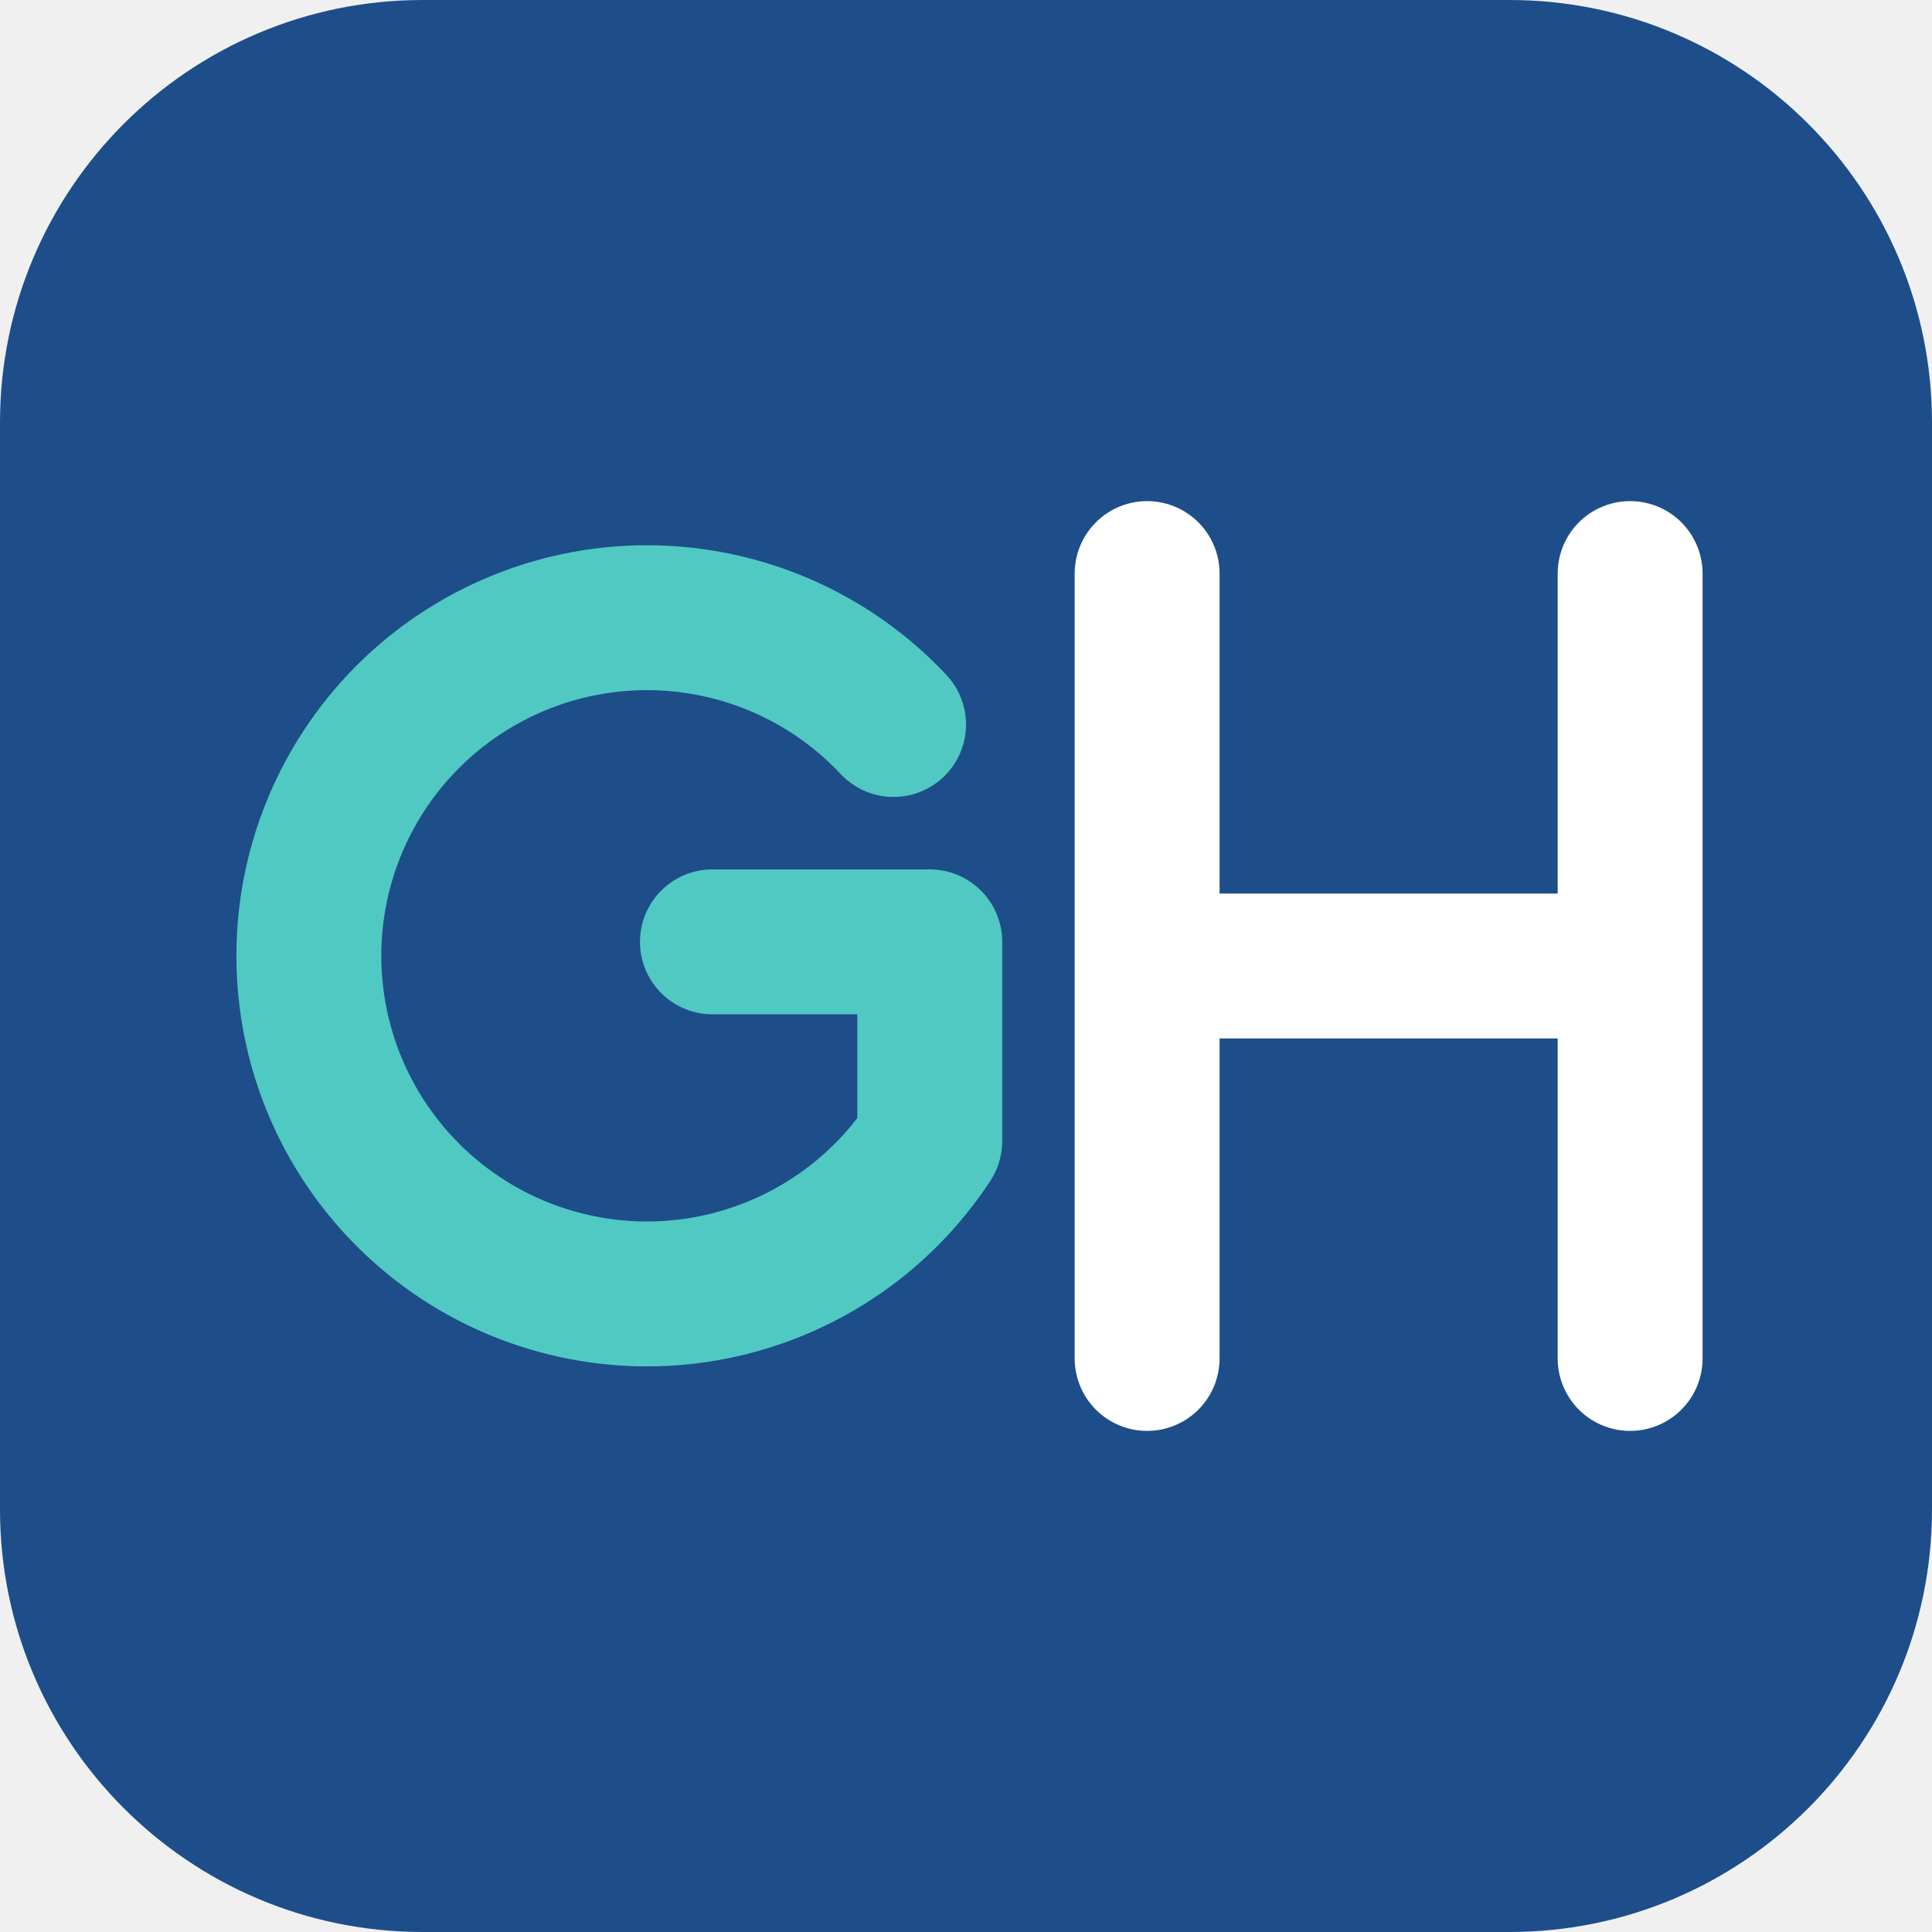
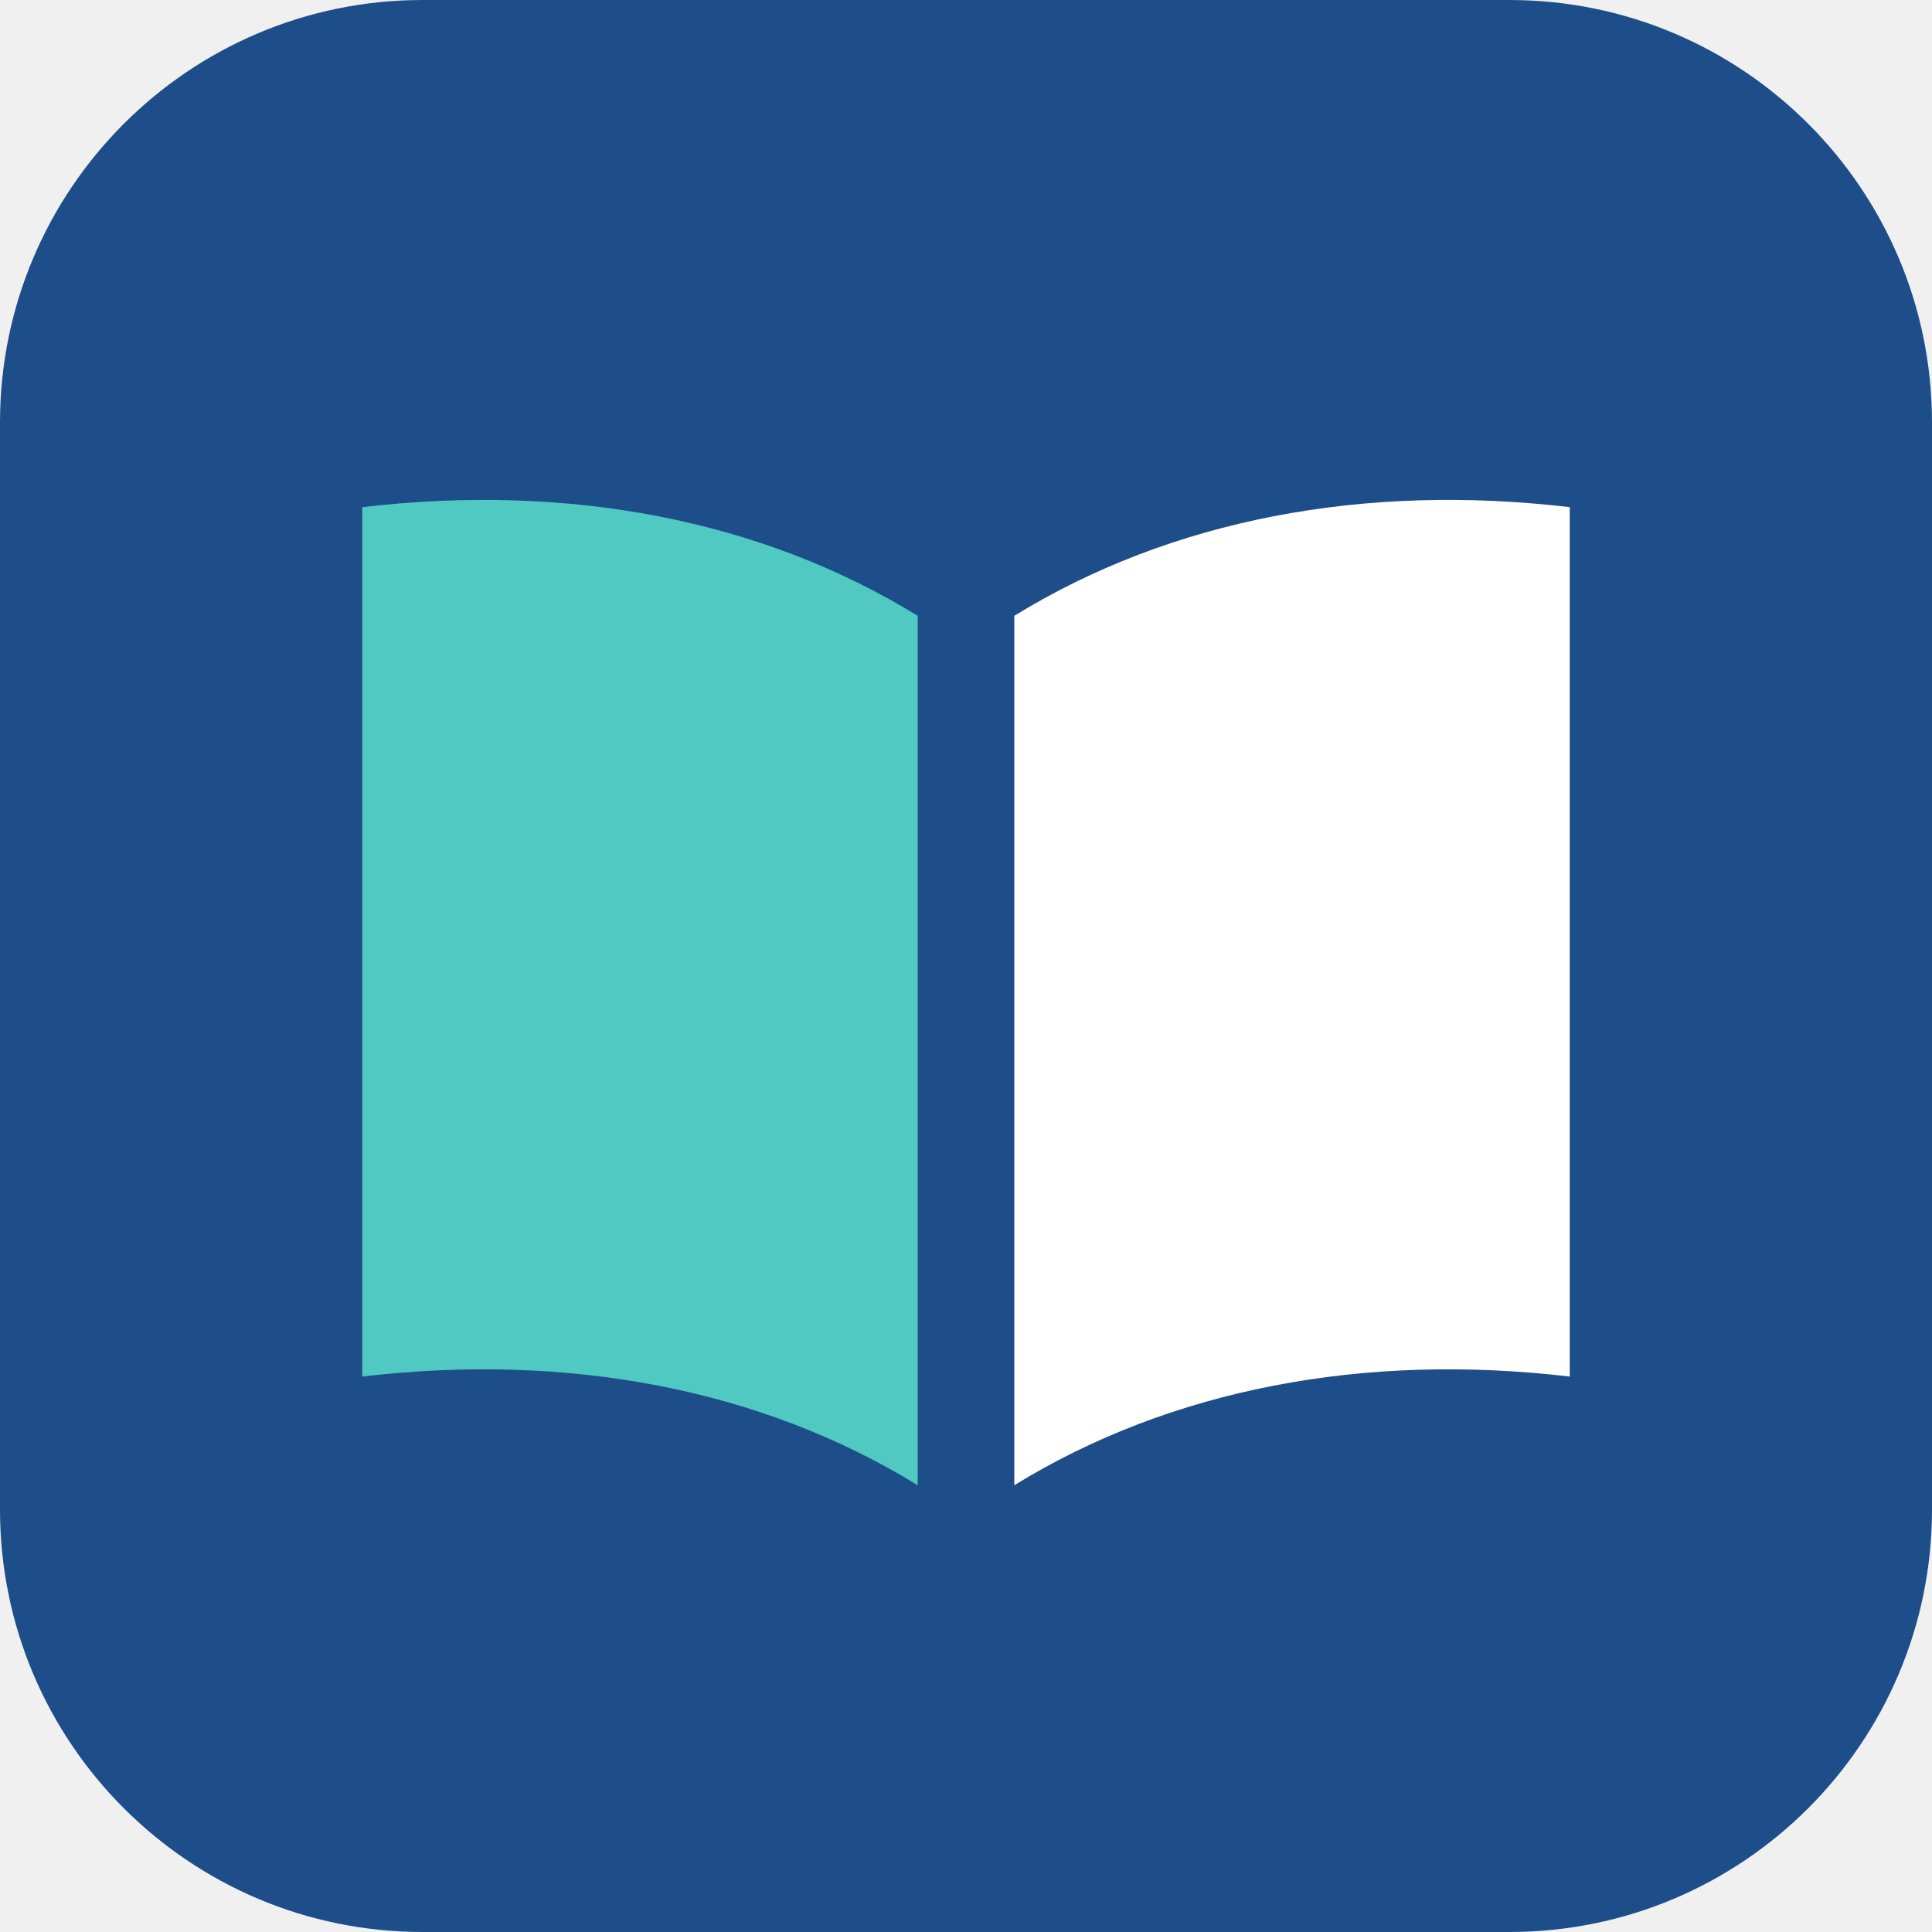
<svg xmlns="http://www.w3.org/2000/svg" viewBox="0 0 32 32">
  <rect width="32" height="32" rx="7" fill="#1D4E89" />
-   <path d="M14.8 12a5.6 5.6 0 1 0 0.6 6.9v-3.3h-3.6" fill="none" stroke="#50C9C3" stroke-width="2.4" stroke-linecap="round" stroke-linejoin="round" />
-   <path d="M19 9.5v13M27 9.5v13M19 16h8" fill="none" stroke="#ffffff" stroke-width="2.4" stroke-linecap="round" />
+   <path d="M15.2 10.2C12.6 8.6 9.4 8 6 8.4v14.4c3.4-.4 6.6.2 9.2 1.8z" fill="#50C9C3" />
+   <path d="M16.8 10.2c2.6-1.6 5.8-2.2 9.2-1.8v14.4c-3.4-.4-6.6.2-9.2 1.8z" fill="#ffffff" />
</svg>
